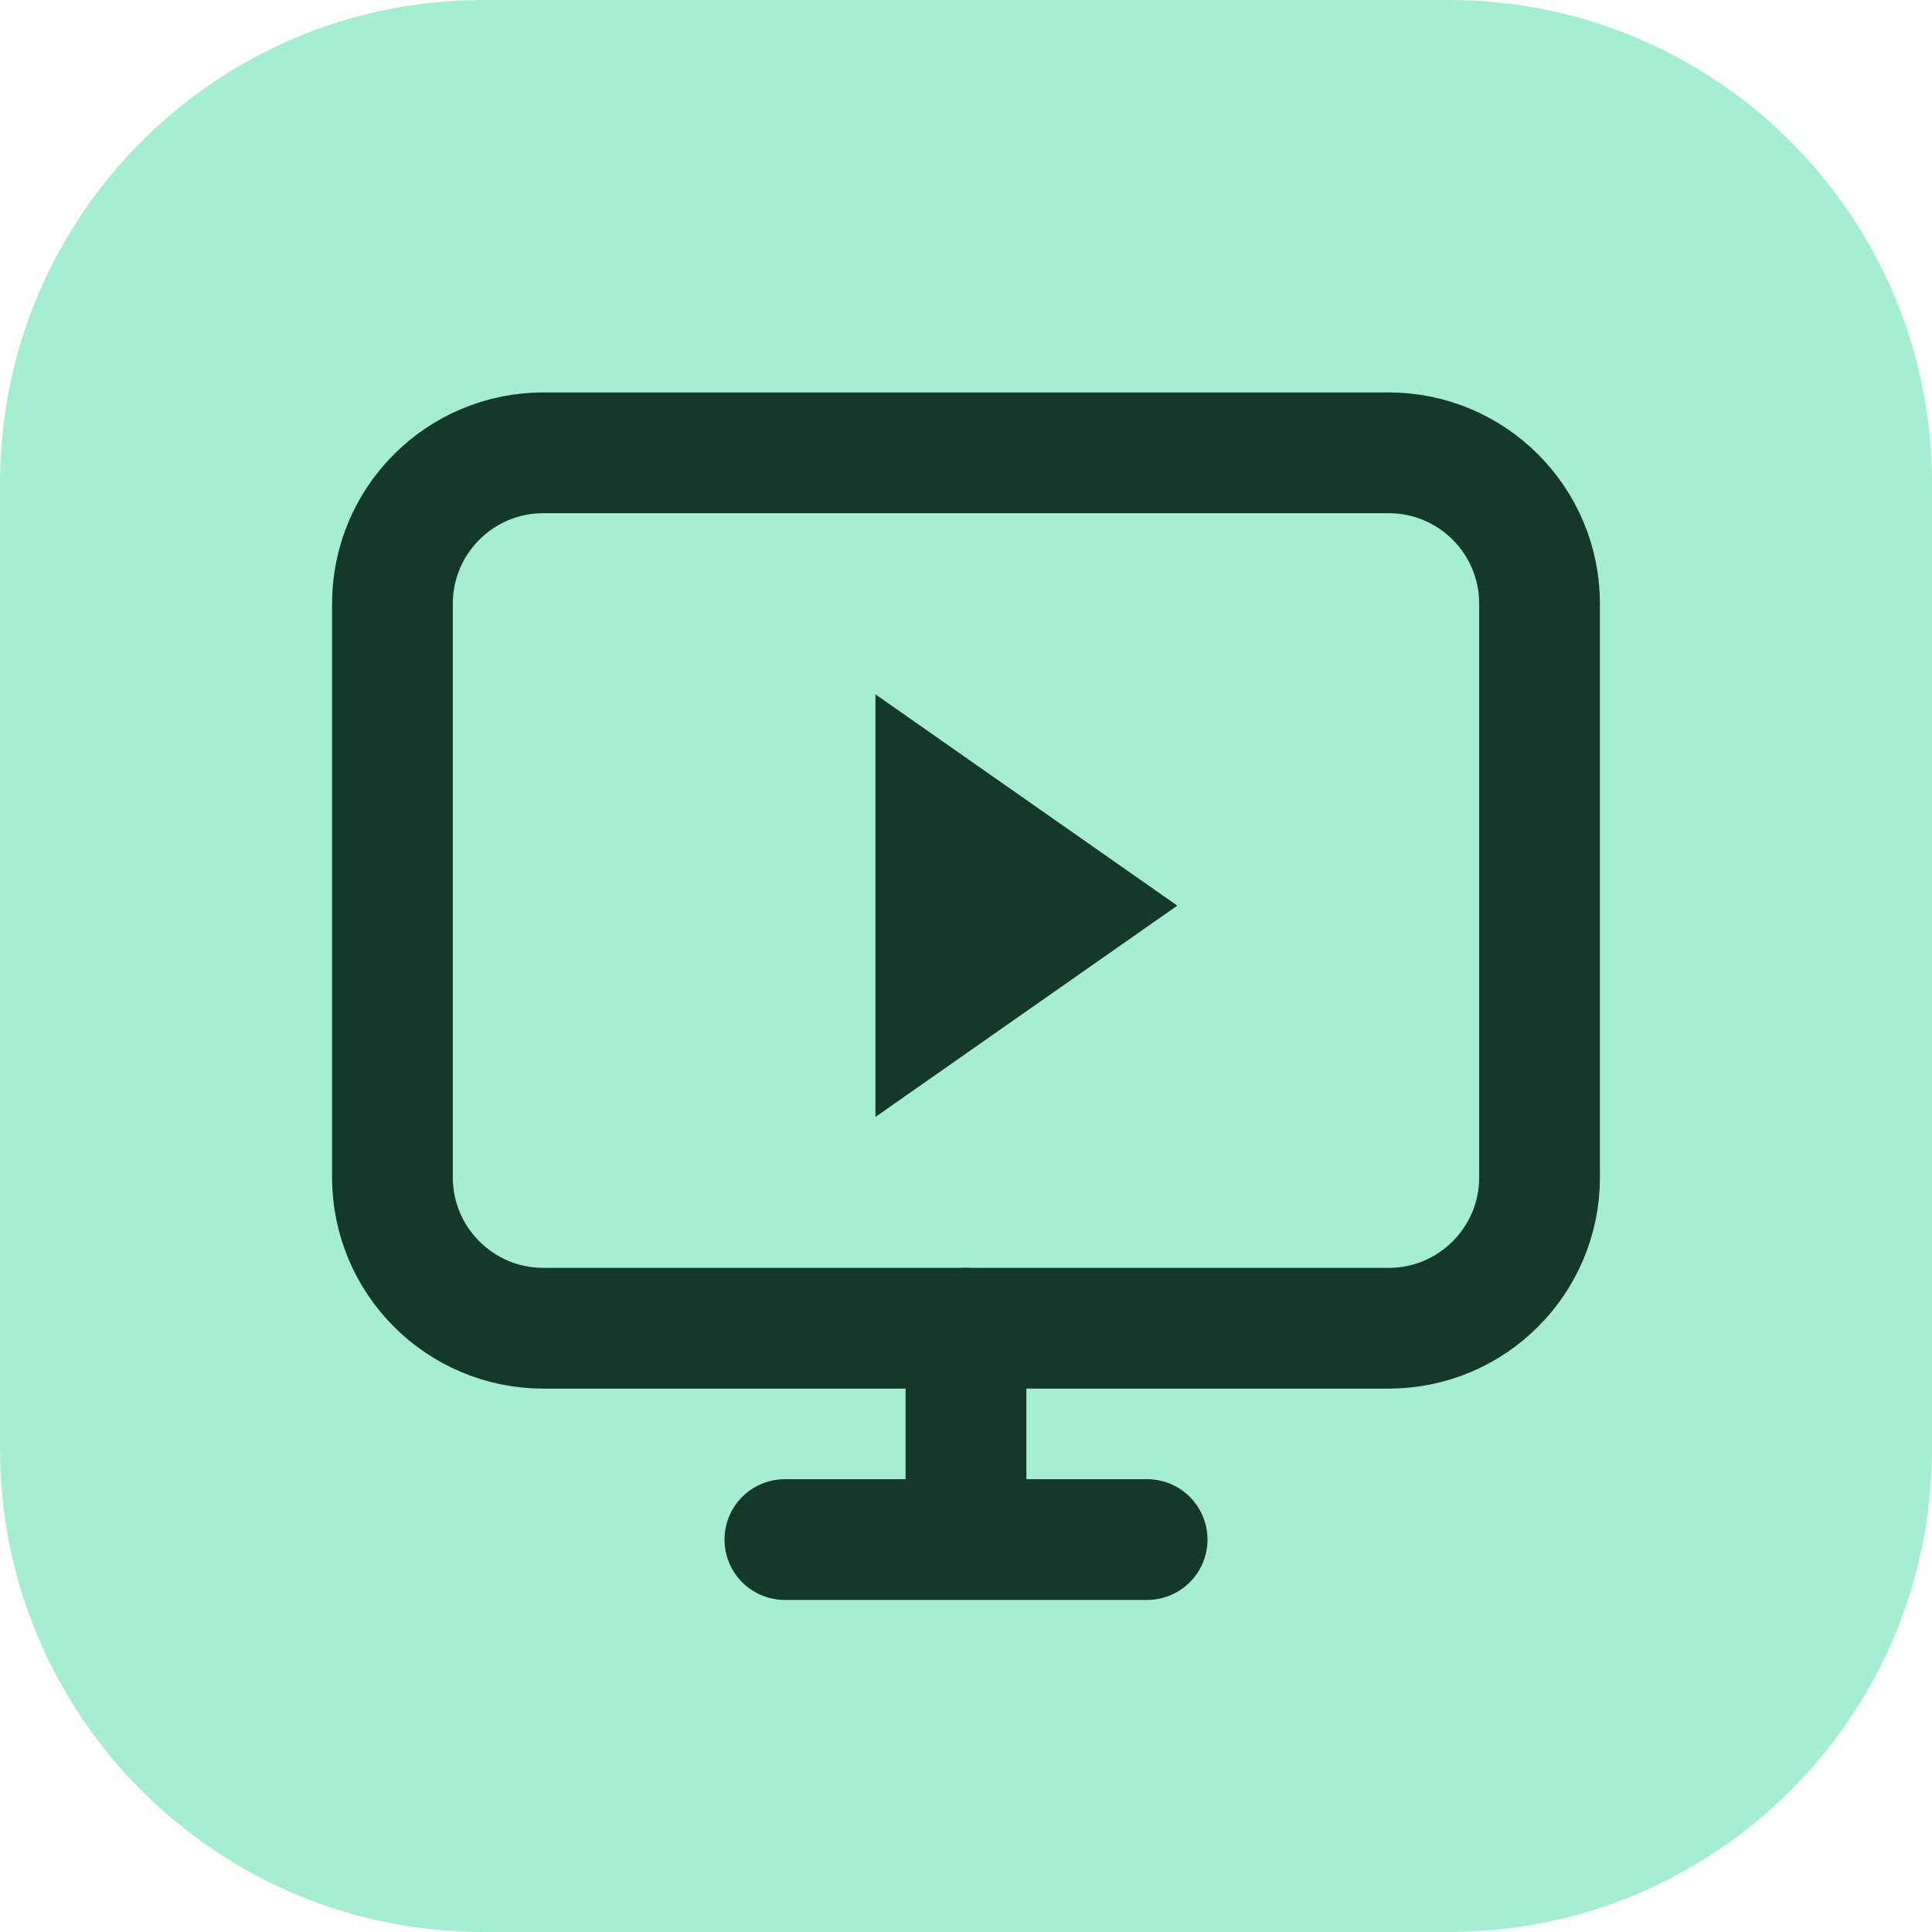
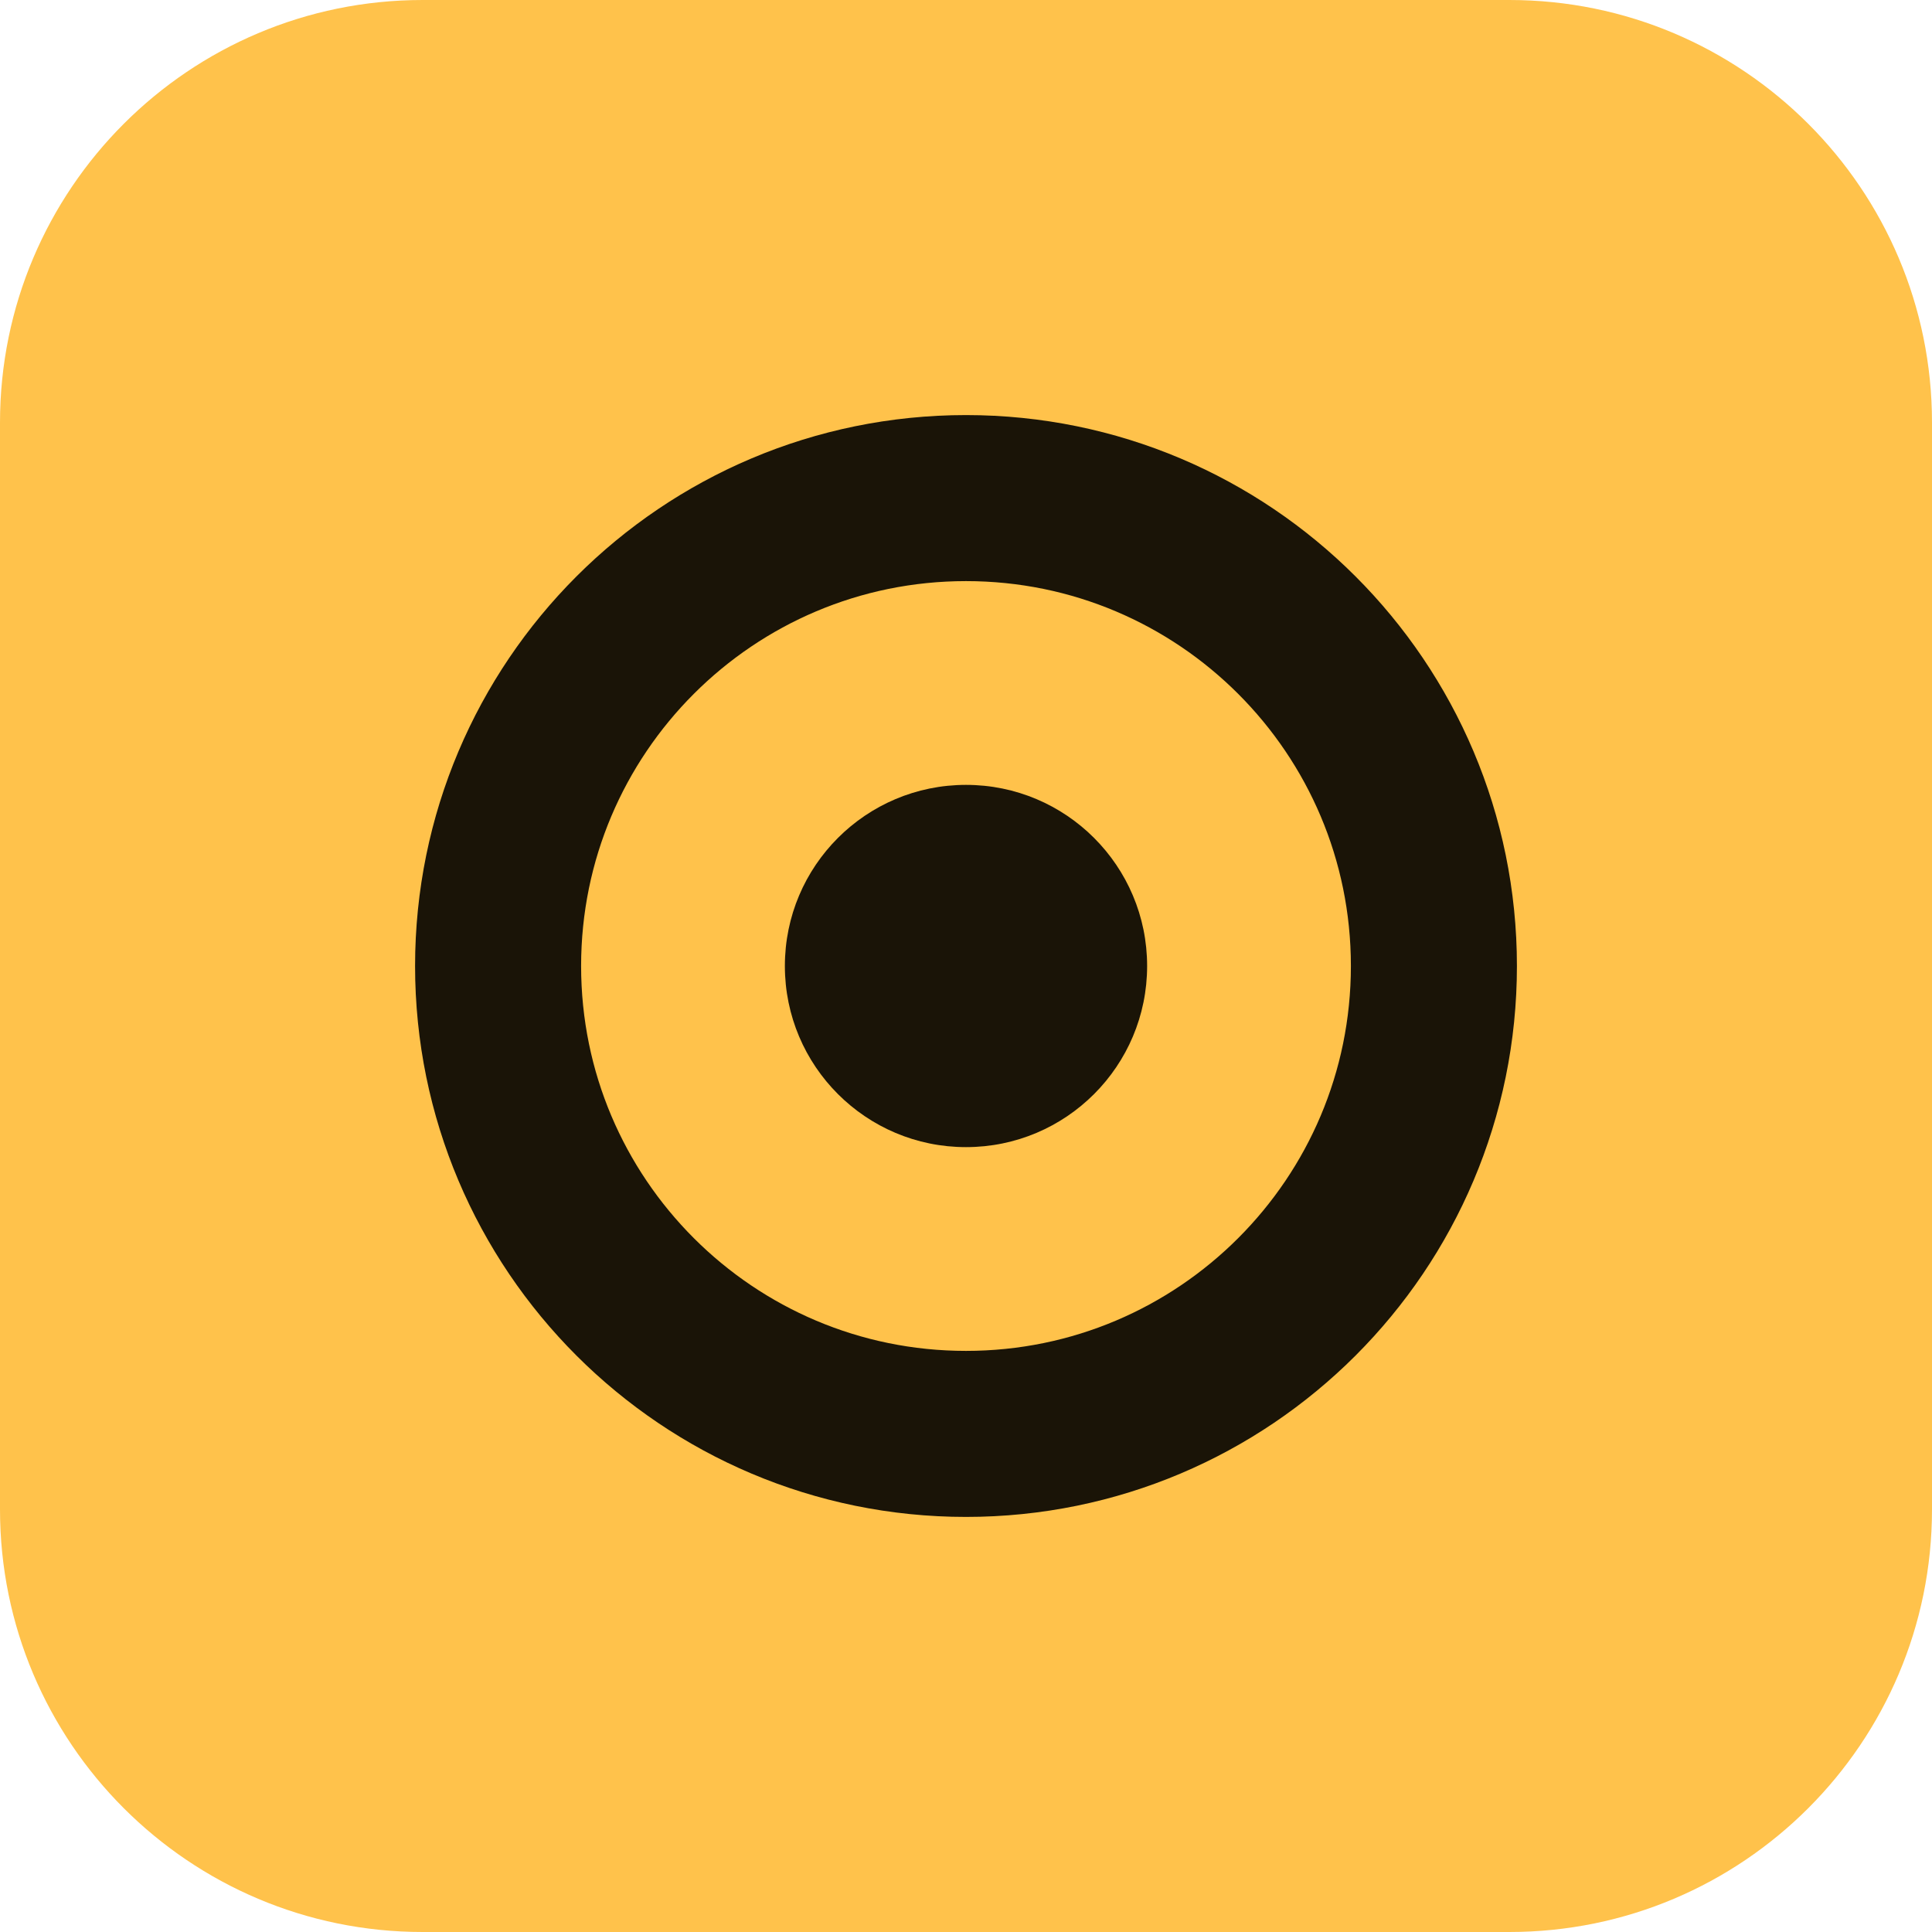
<svg xmlns="http://www.w3.org/2000/svg" viewBox="0 0 64 64">
-   <rect width="64" height="64" rx="16" fill="#a5efd0" />
-   <rect x="13" y="15" width="38" height="29" rx="5" fill="none" stroke="#14382a" stroke-width="4" />
-   <path d="M26 51h12M32 44v7" stroke="#14382a" stroke-width="4" stroke-linecap="round" />
-   <path d="m29 23 10 7-10 7z" fill="#14382a" />
+   <rect width="64" height="64" rx="14" fill="#FFC24B" />
+   <circle cx="32" cy="32" r="15.5" fill="none" stroke="#1A1407" stroke-width="5.5" />
+   <circle cx="32" cy="32" r="6" fill="#1A1407" />
</svg>
